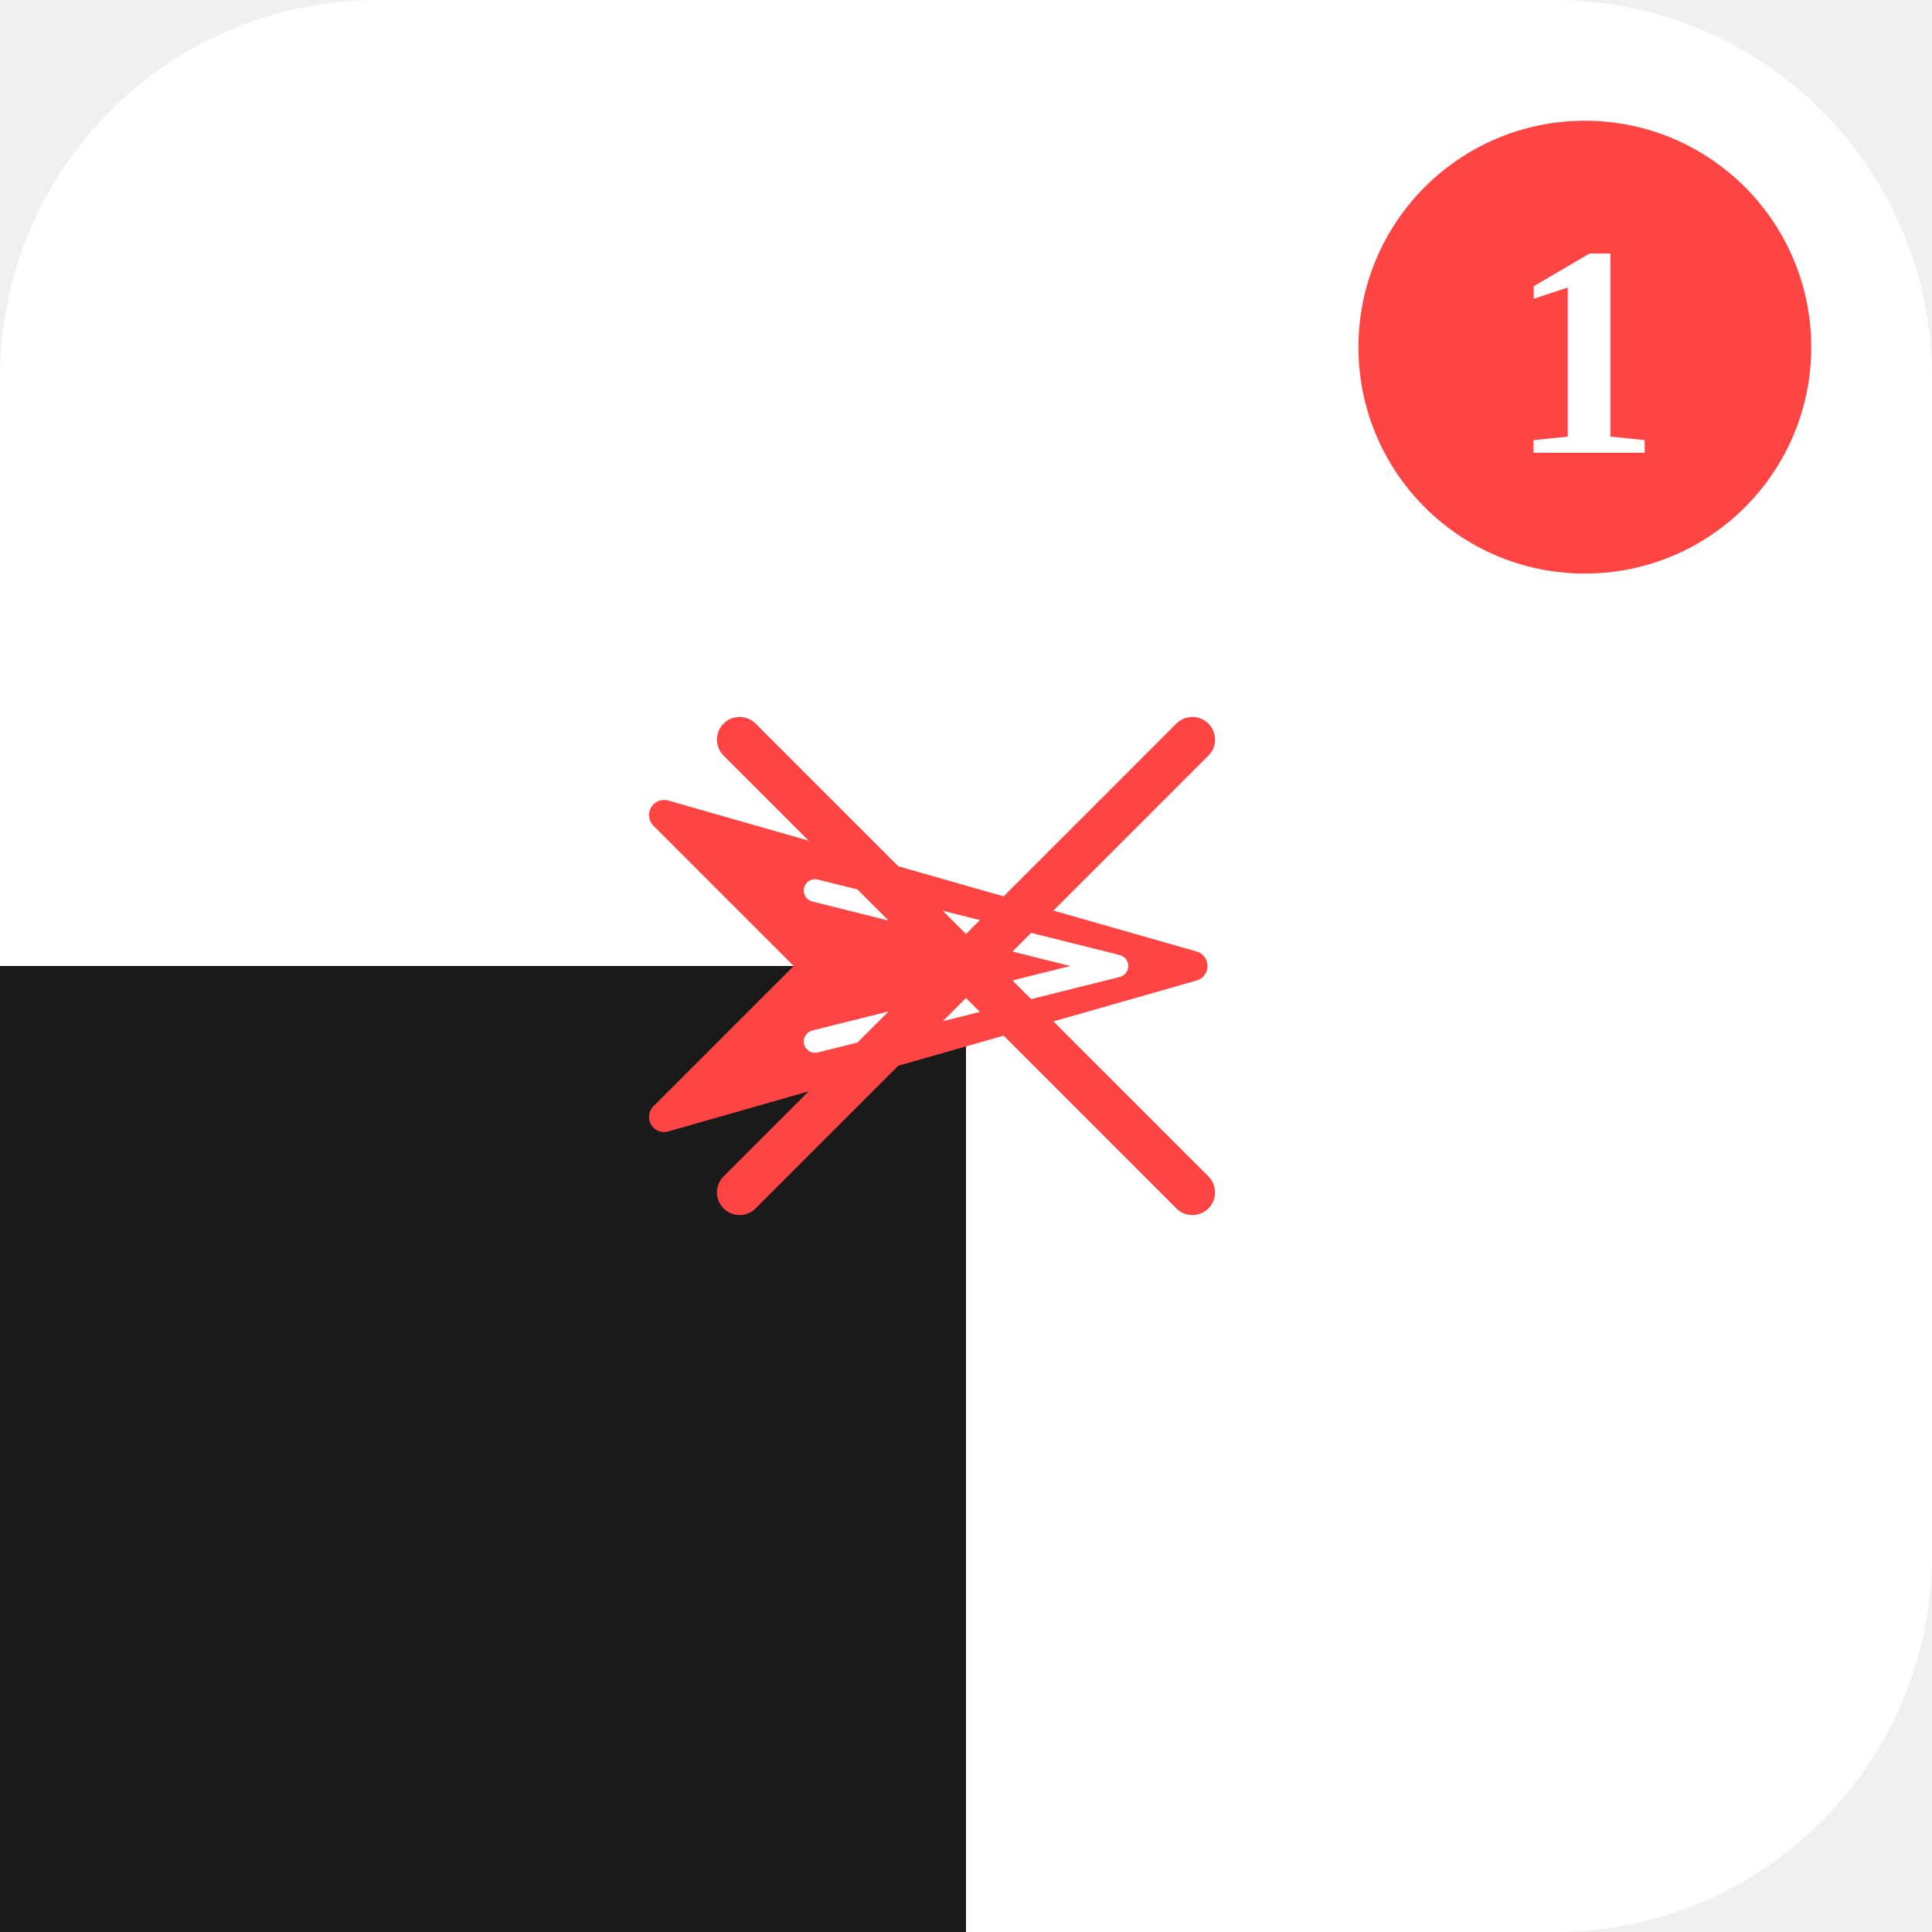
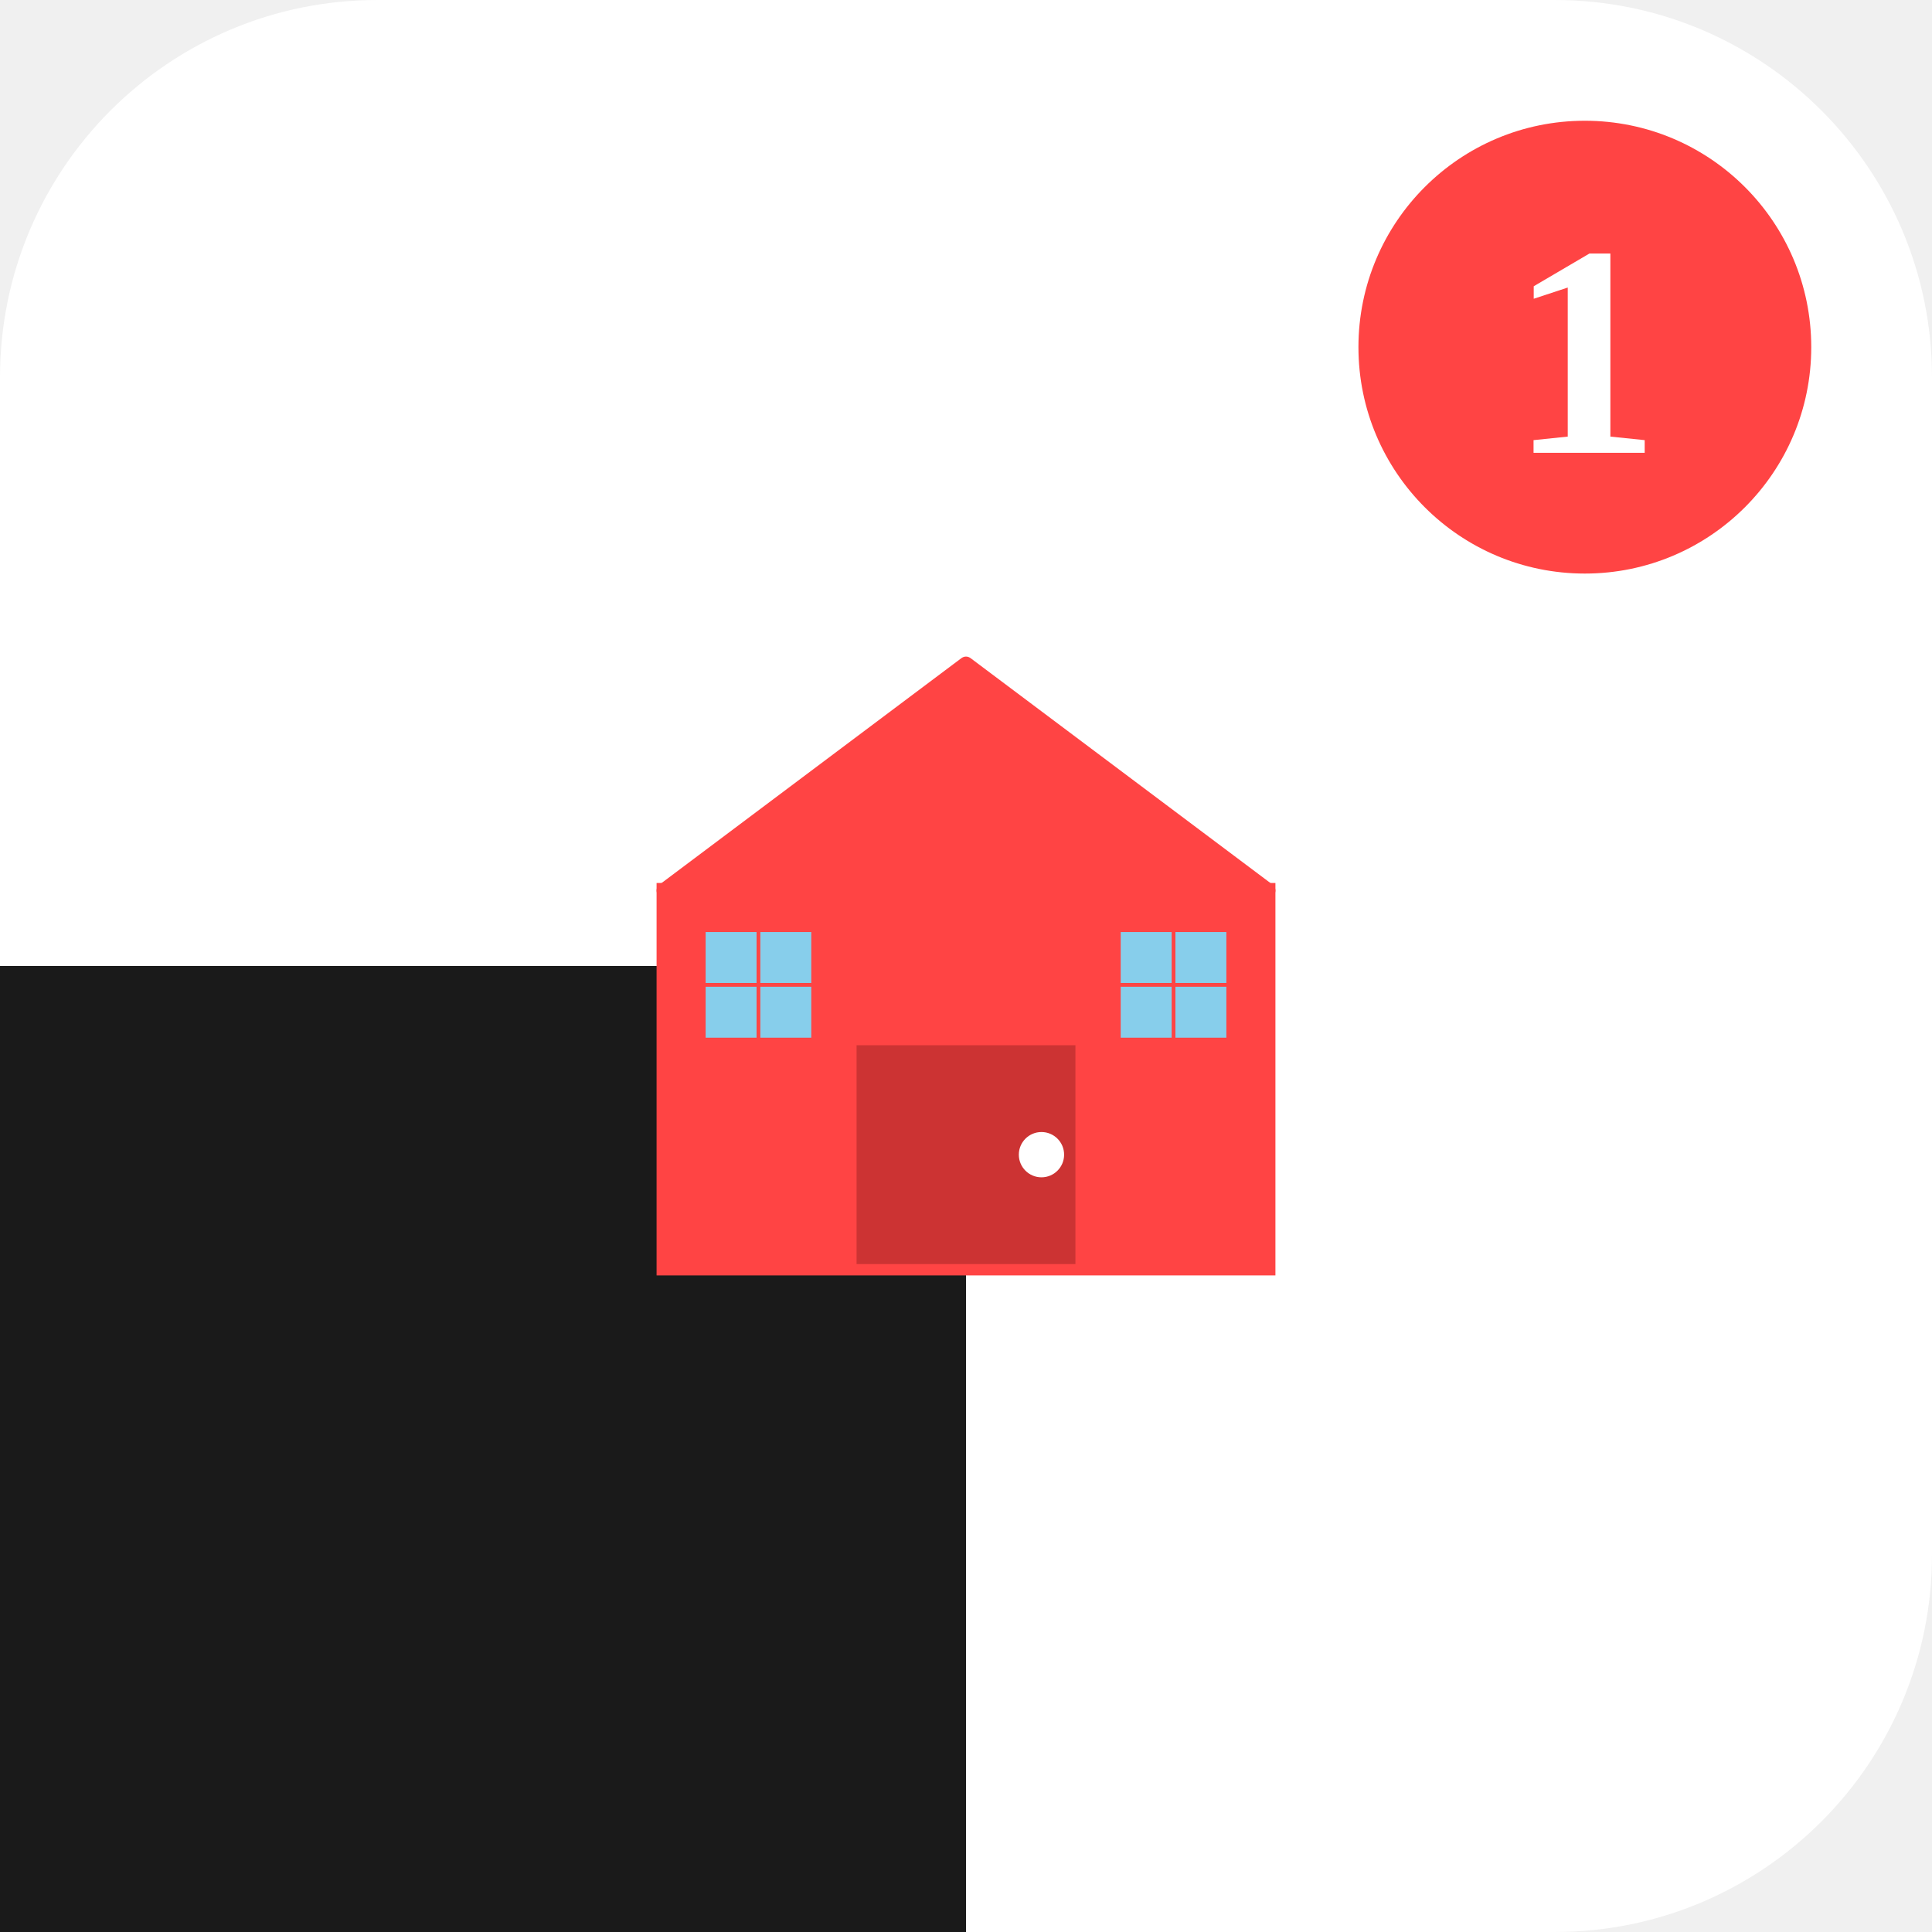
<svg xmlns="http://www.w3.org/2000/svg" viewBox="0 0 512 512">
  <rect width="512" height="512" fill="#ffffff" rx="100" />
  <path d="M 0 256 L 256 256 L 256 512 L 0 512 Z" fill="#1a1a1a" />
  <g transform="translate(256, 256)">
-     <path d="M -80 -40 L 60 0 L -80 40 L -40 0 Z" fill="#FF4444" stroke="#FF4444" stroke-width="8" stroke-linejoin="round" />
-     <path d="M -40 -20 L 40 0 L -40 20" fill="none" stroke="#ffffff" stroke-width="6" stroke-linecap="round" stroke-linejoin="round" />
-     <line x1="-60" y1="-60" x2="60" y2="60" stroke="#FF4444" stroke-width="12" stroke-linecap="round" />
-     <line x1="60" y1="-60" x2="-60" y2="60" stroke="#FF4444" stroke-width="12" stroke-linecap="round" />
+     <path d="M -80 -20 L 0 -80 L 80 -20 Z" fill="#FF4444" stroke="#FF4444" stroke-width="4" stroke-linejoin="round" />
+     <rect x="-80" y="-20" width="160" height="100" fill="#FF4444" stroke="#FF4444" stroke-width="4" />
+     <rect x="-30" y="20" width="60" height="60" fill="#CC3333" stroke="#FF4444" stroke-width="2" />
+     <circle cx="20" cy="50" r="6" fill="#ffffff" />
+     <rect x="-70" y="-10" width="30" height="30" fill="#87CEEB" stroke="#FF4444" stroke-width="2" />
+     <line x1="-55" y1="-10" x2="-55" y2="20" stroke="#FF4444" stroke-width="1" />
+     <line x1="-70" y1="5" x2="-40" y2="5" stroke="#FF4444" stroke-width="1" />
+     <rect x="40" y="-10" width="30" height="30" fill="#87CEEB" stroke="#FF4444" stroke-width="2" />
+     <line x1="55" y1="-10" x2="55" y2="20" stroke="#FF4444" stroke-width="1" />
+     <line x1="40" y1="5" x2="70" y2="5" stroke="#FF4444" stroke-width="1" />
  </g>
  <circle cx="420" cy="92" r="60" fill="#FF4444" />
  <text x="420" y="120" font-size="80" font-weight="bold" fill="#ffffff" text-anchor="middle">1</text>
</svg>
